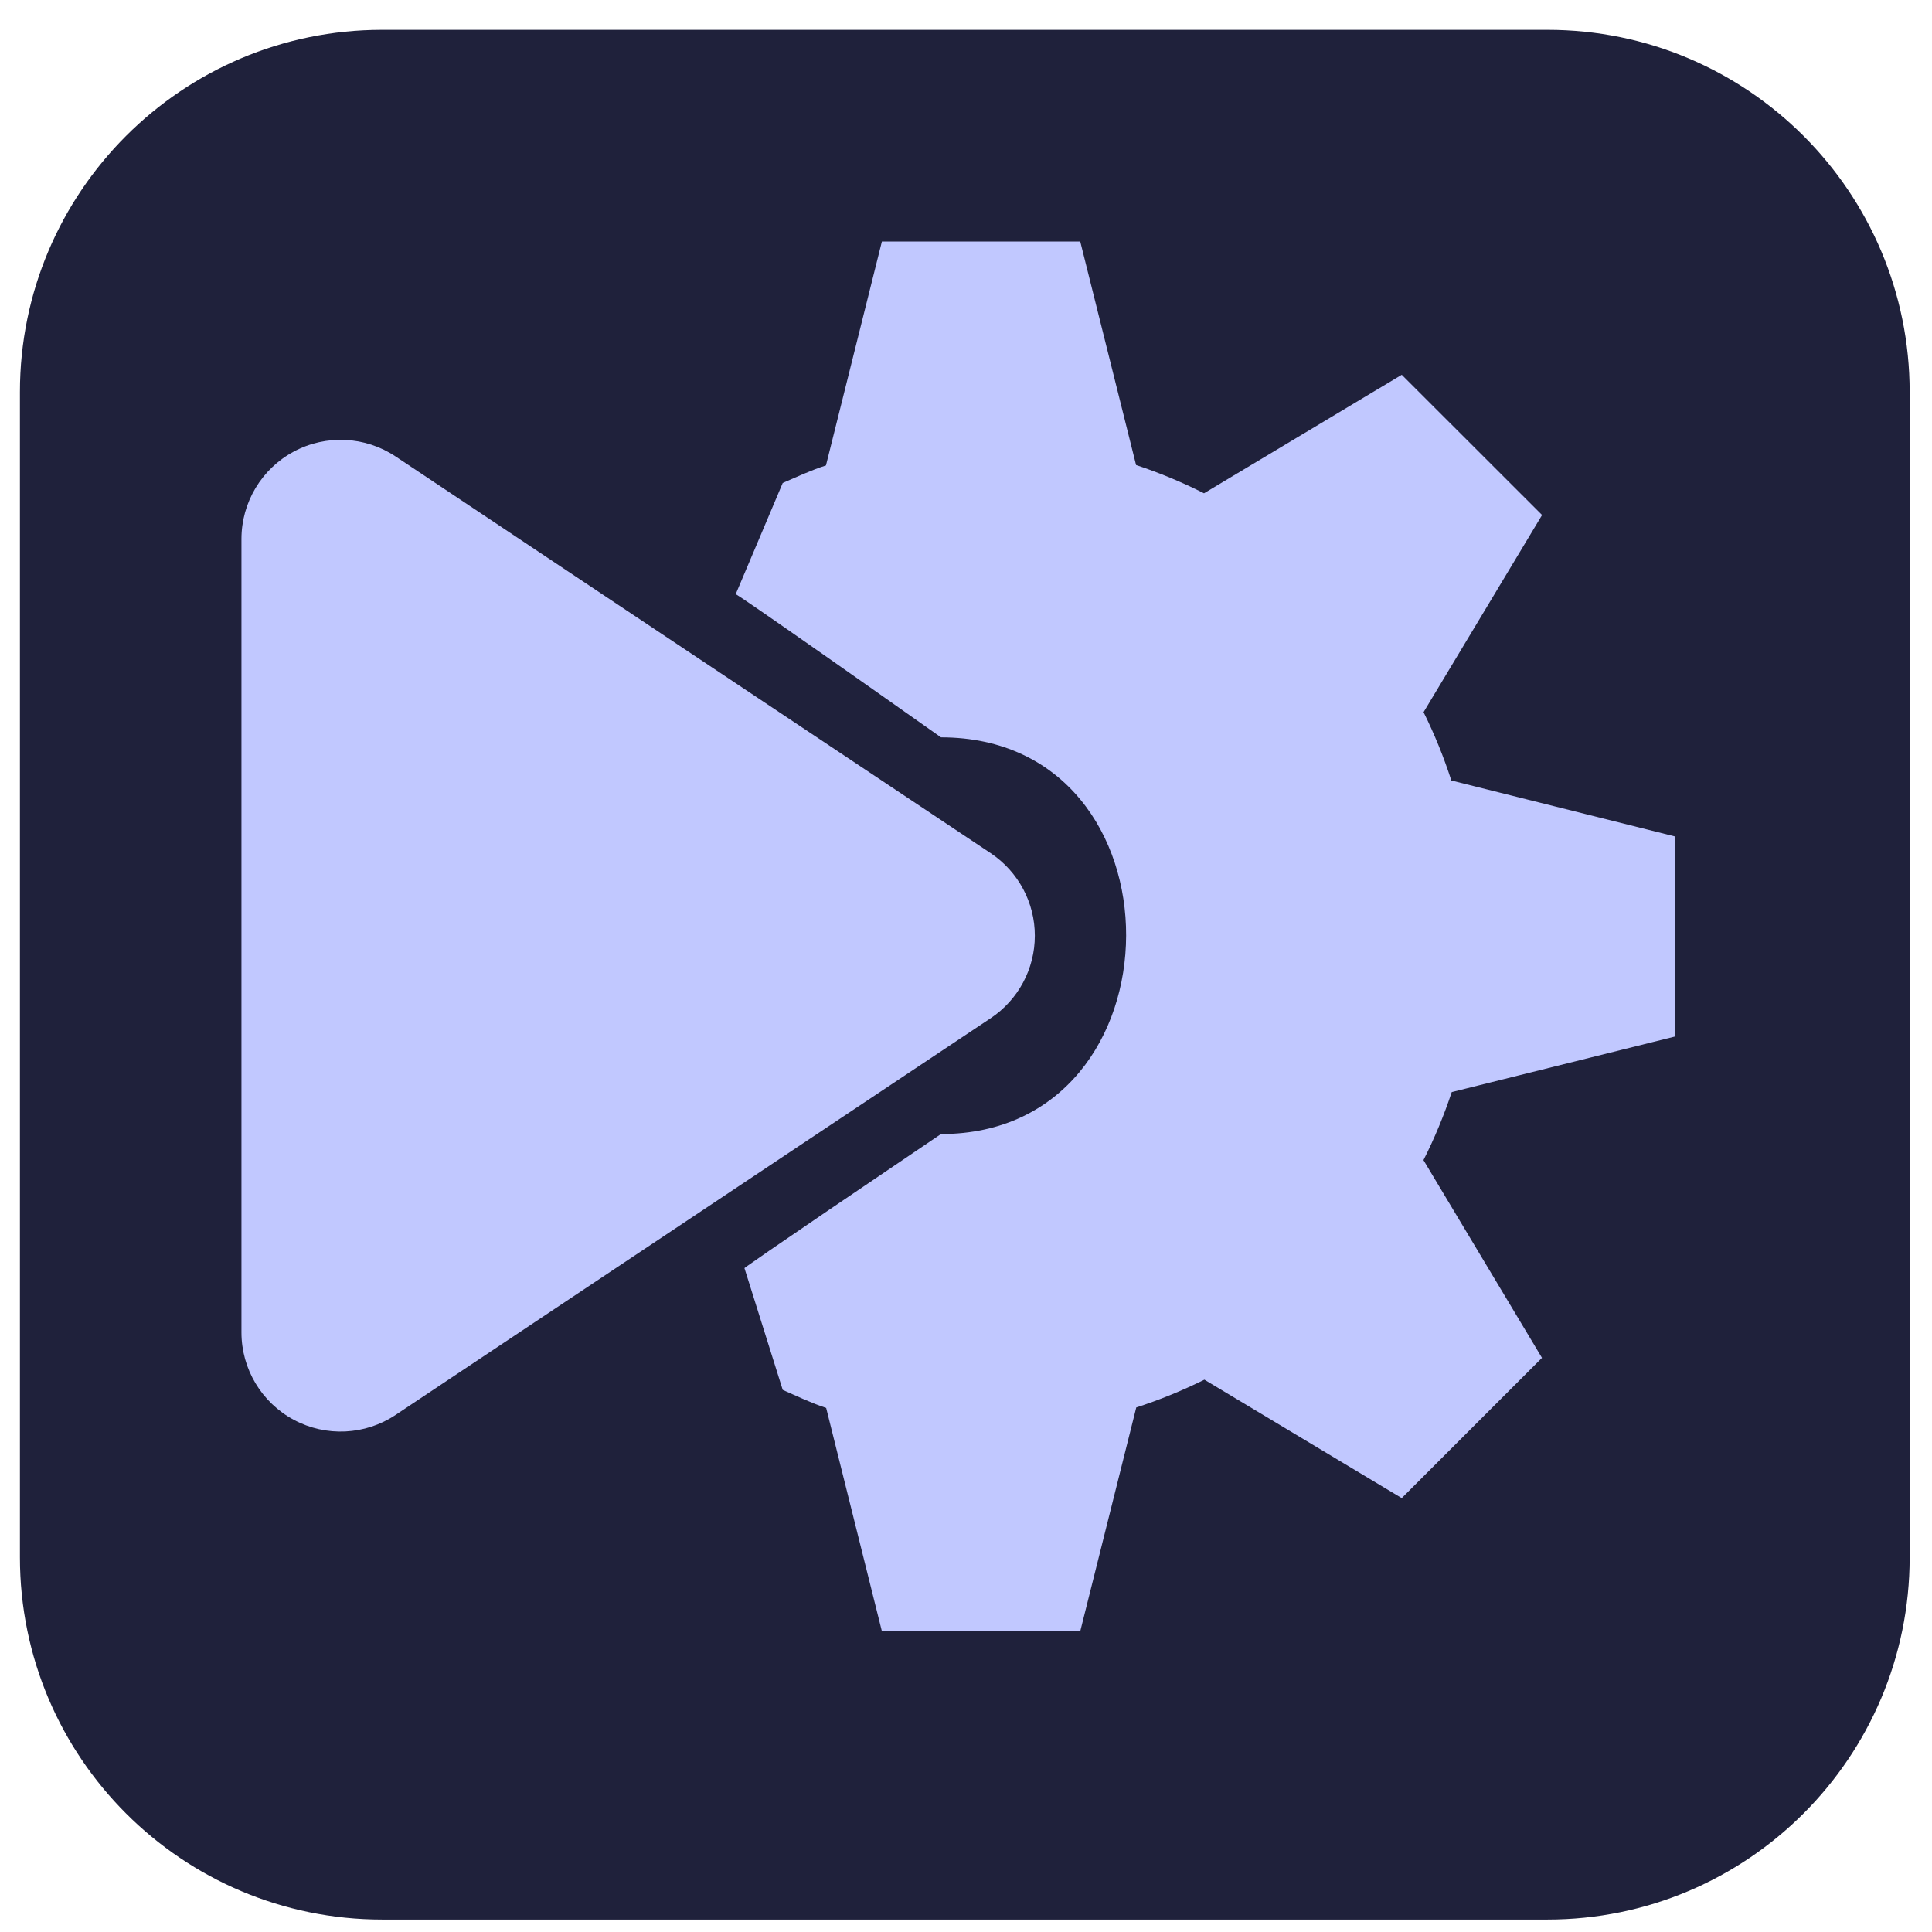
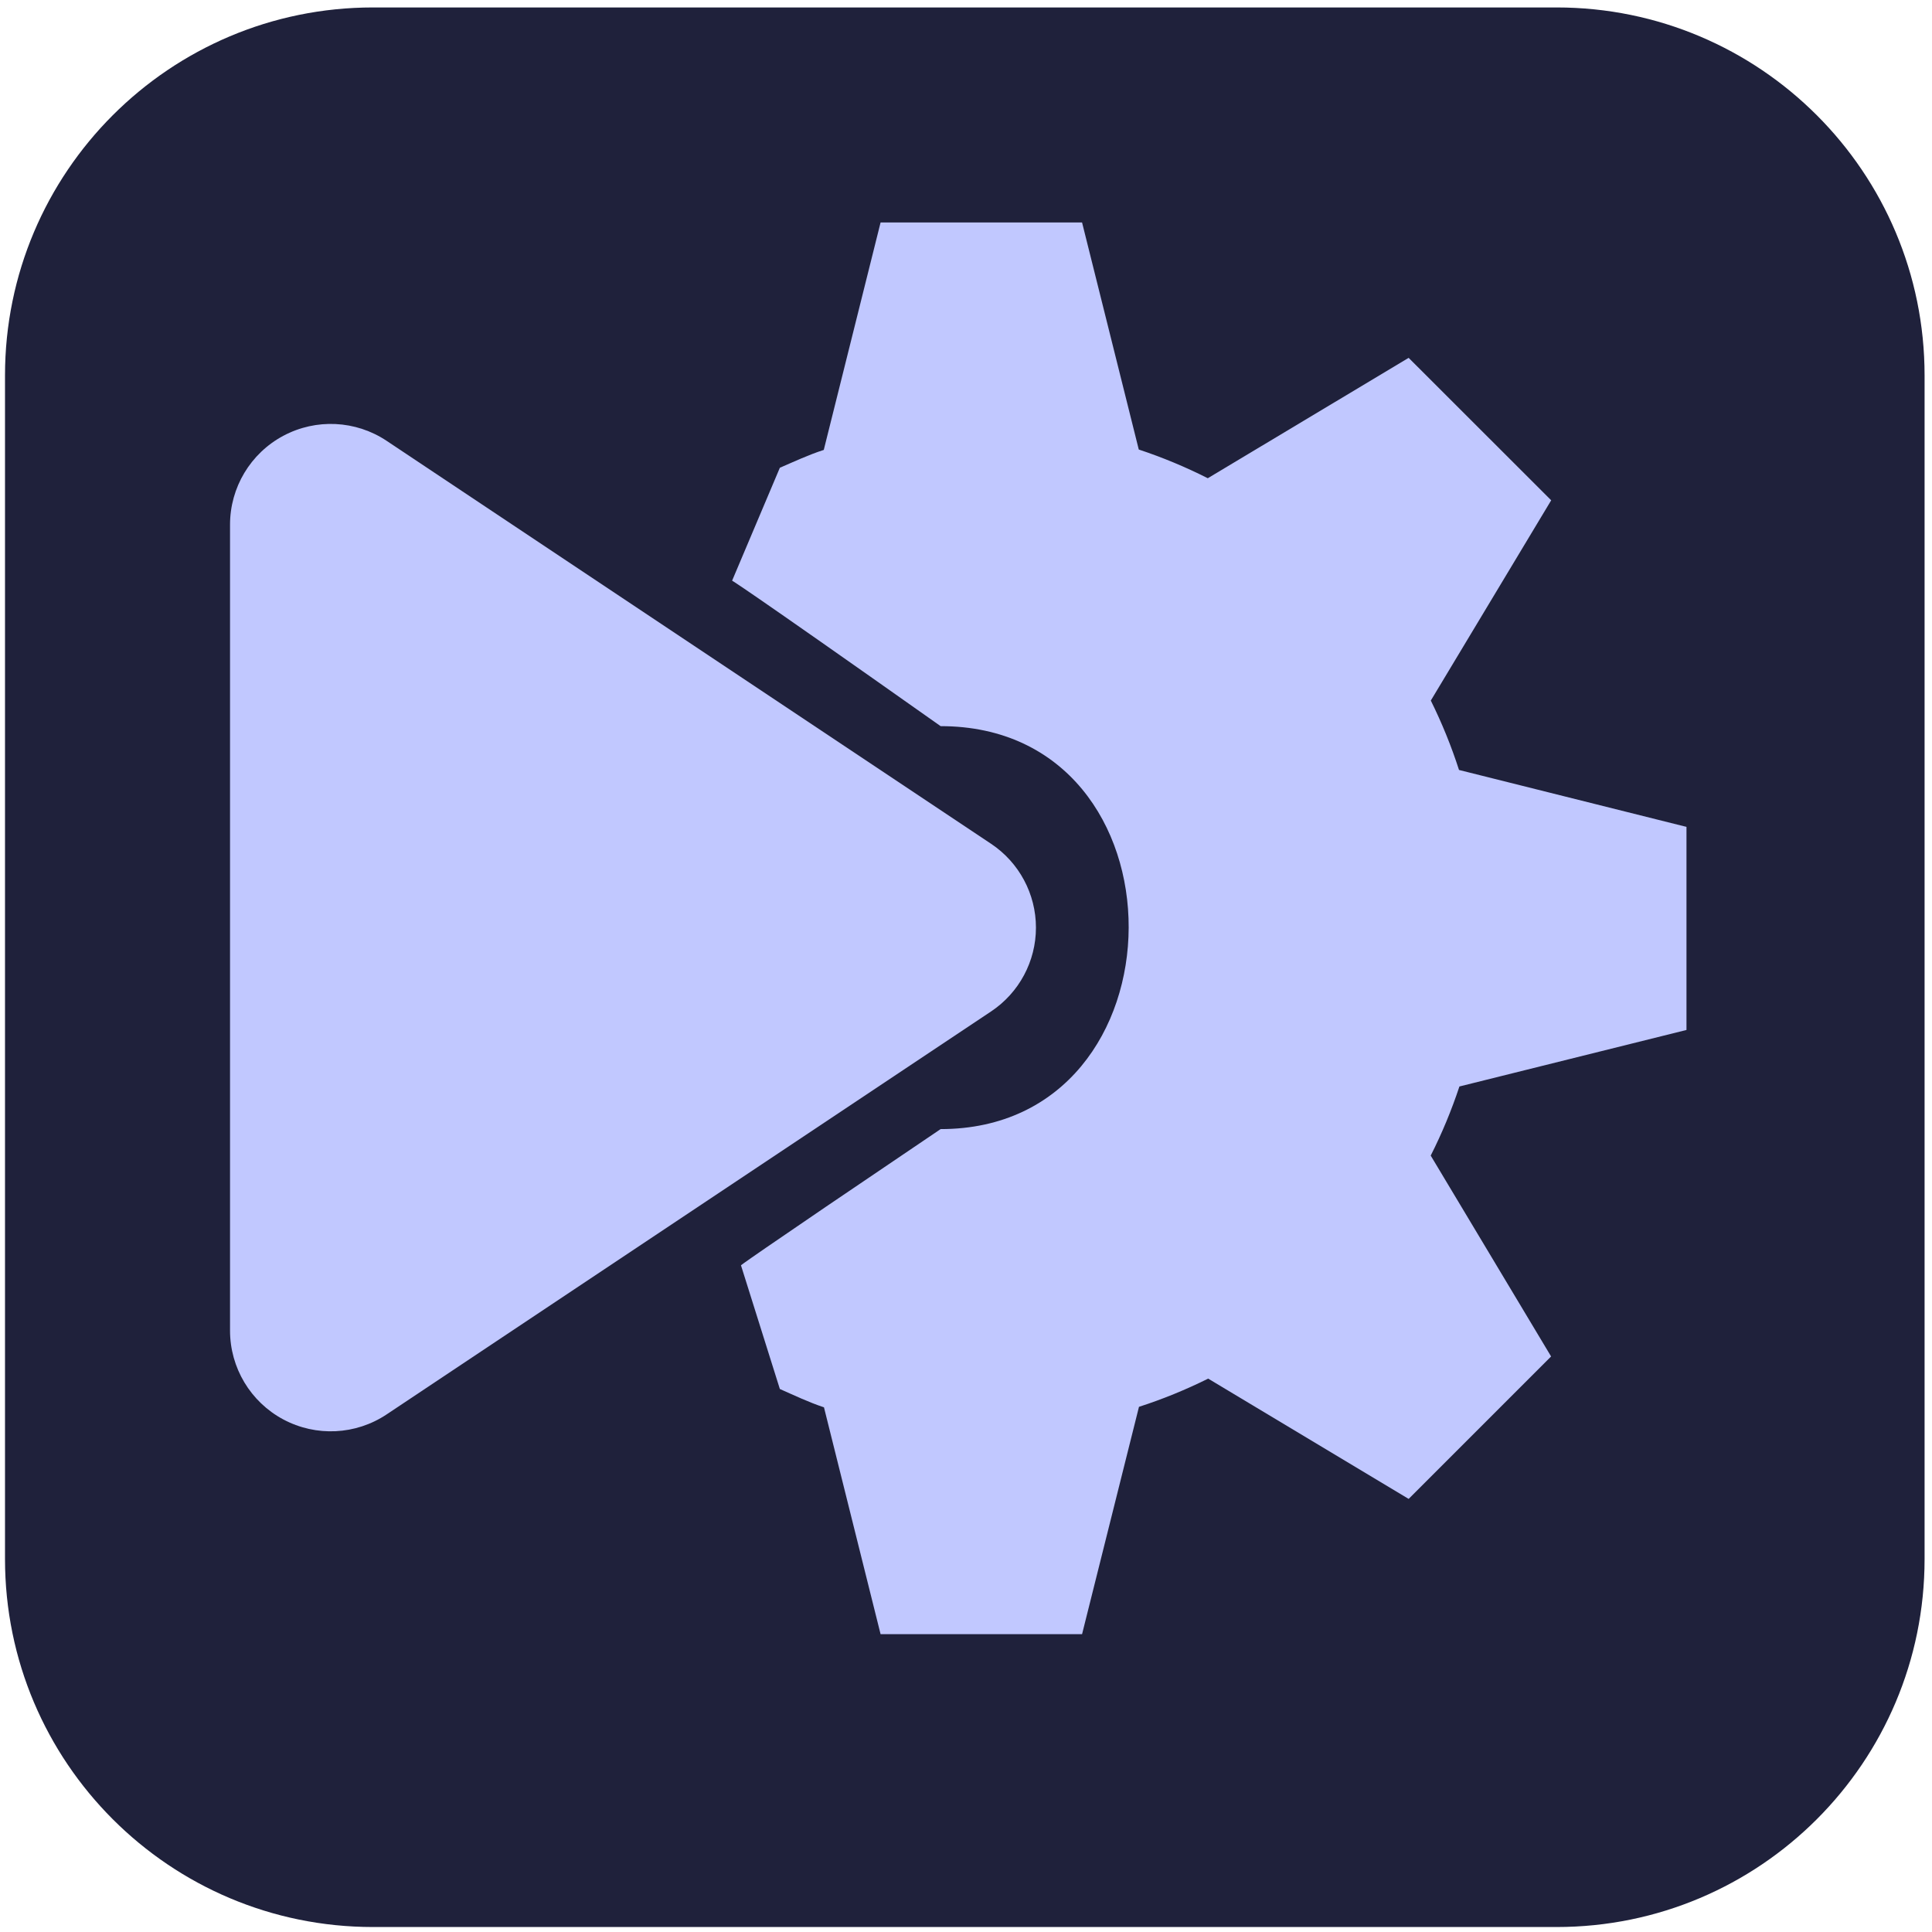
- <svg xmlns="http://www.w3.org/2000/svg" height="16" viewBox="0 0 16 16" width="16" version="1.1" id="svg1" xml:space="preserve">
+ <svg xmlns="http://www.w3.org/2000/svg" height="64" viewBox="0 0 64 64" width="64" version="1.1" id="svg1" xml:space="preserve">
  <defs id="defs1" />
-   <path id="rect1" style="fill:#1f213b" d="m 3.165,0.247 h 9.65 a 3,3 45 0 1 3,3 v 9.65 a 3,3 135 0 1 -3,3 H 3.165 a 3,3 45 0 1 -3,-3 V 3.247 A 3,3 135 0 1 3.165,0.247 Z" />
-   <g id="g1" transform="matrix(0.8212894,0,0,0.8212894,1.178313,1.178711)">
+   <path id="rect1" style="fill:#1f213b" d="m 3.165,0.247 h 9.65 a 3,3 45 0 1 3,3 v 9.65 a 3,3 135 0 1 -3,3 H 3.165 a 3,3 45 0 1 -3,-3 V 3.247 A 3,3 135 0 1 3.165,0.247 Z" transform="matrix(4.063158,0,0,4.063158,-0.5046137,-0.7569202)" />
+   <g id="g1" transform="matrix(3.337029,0,0,3.337029,4.283059,4.032367)">
    <path d="m 1,12 a 1,1 0 0 0 1.555,0.832 l 6,-4 a 1,1 0 0 0 0,-1.664 l -6,-4 A 1,1 0 0 0 1,4 Z" fill="#e0e0e0" id="path1" style="fill:#c1c8ff;fill-opacity:1" />
    <path d="m 15.458,7 -2.258,-0.565 c -0.076,-0.236 -0.17,-0.467 -0.28,-0.689 l 1.195,-1.988 -1.415,-1.414 -1.994,1.195 c -0.221,-0.112 -0.45,-0.207 -0.685,-0.285 L 9.458,1 h -2 L 6.894,3.258 c -0.15,0.048 -0.292,0.115 -0.436,0.177 L 5.984,4.556 c 0,0 0.021,-0.003 2.07,1.444 2.502,0 2.476,4 0,4 -1.971,1.331 -1.982,1.352 -1.982,1.352 L 6.458,12.58 c 0.145,0.064 0.287,0.132 0.438,0.182 l 0.562,2.252 h 2 l 0.565,-2.257 c 0.236,-0.076 0.465,-0.17 0.687,-0.28 l 1.99,1.194 1.414,-1.414 -1.195,-1.994 c 0.112,-0.221 0.207,-0.451 0.285,-0.686 l 2.254,-0.561 v -2 z" fill="#e0e0e0" id="path1-0" style="display:inline;fill:#c1c8ff;fill-opacity:1" />
  </g>
</svg>
